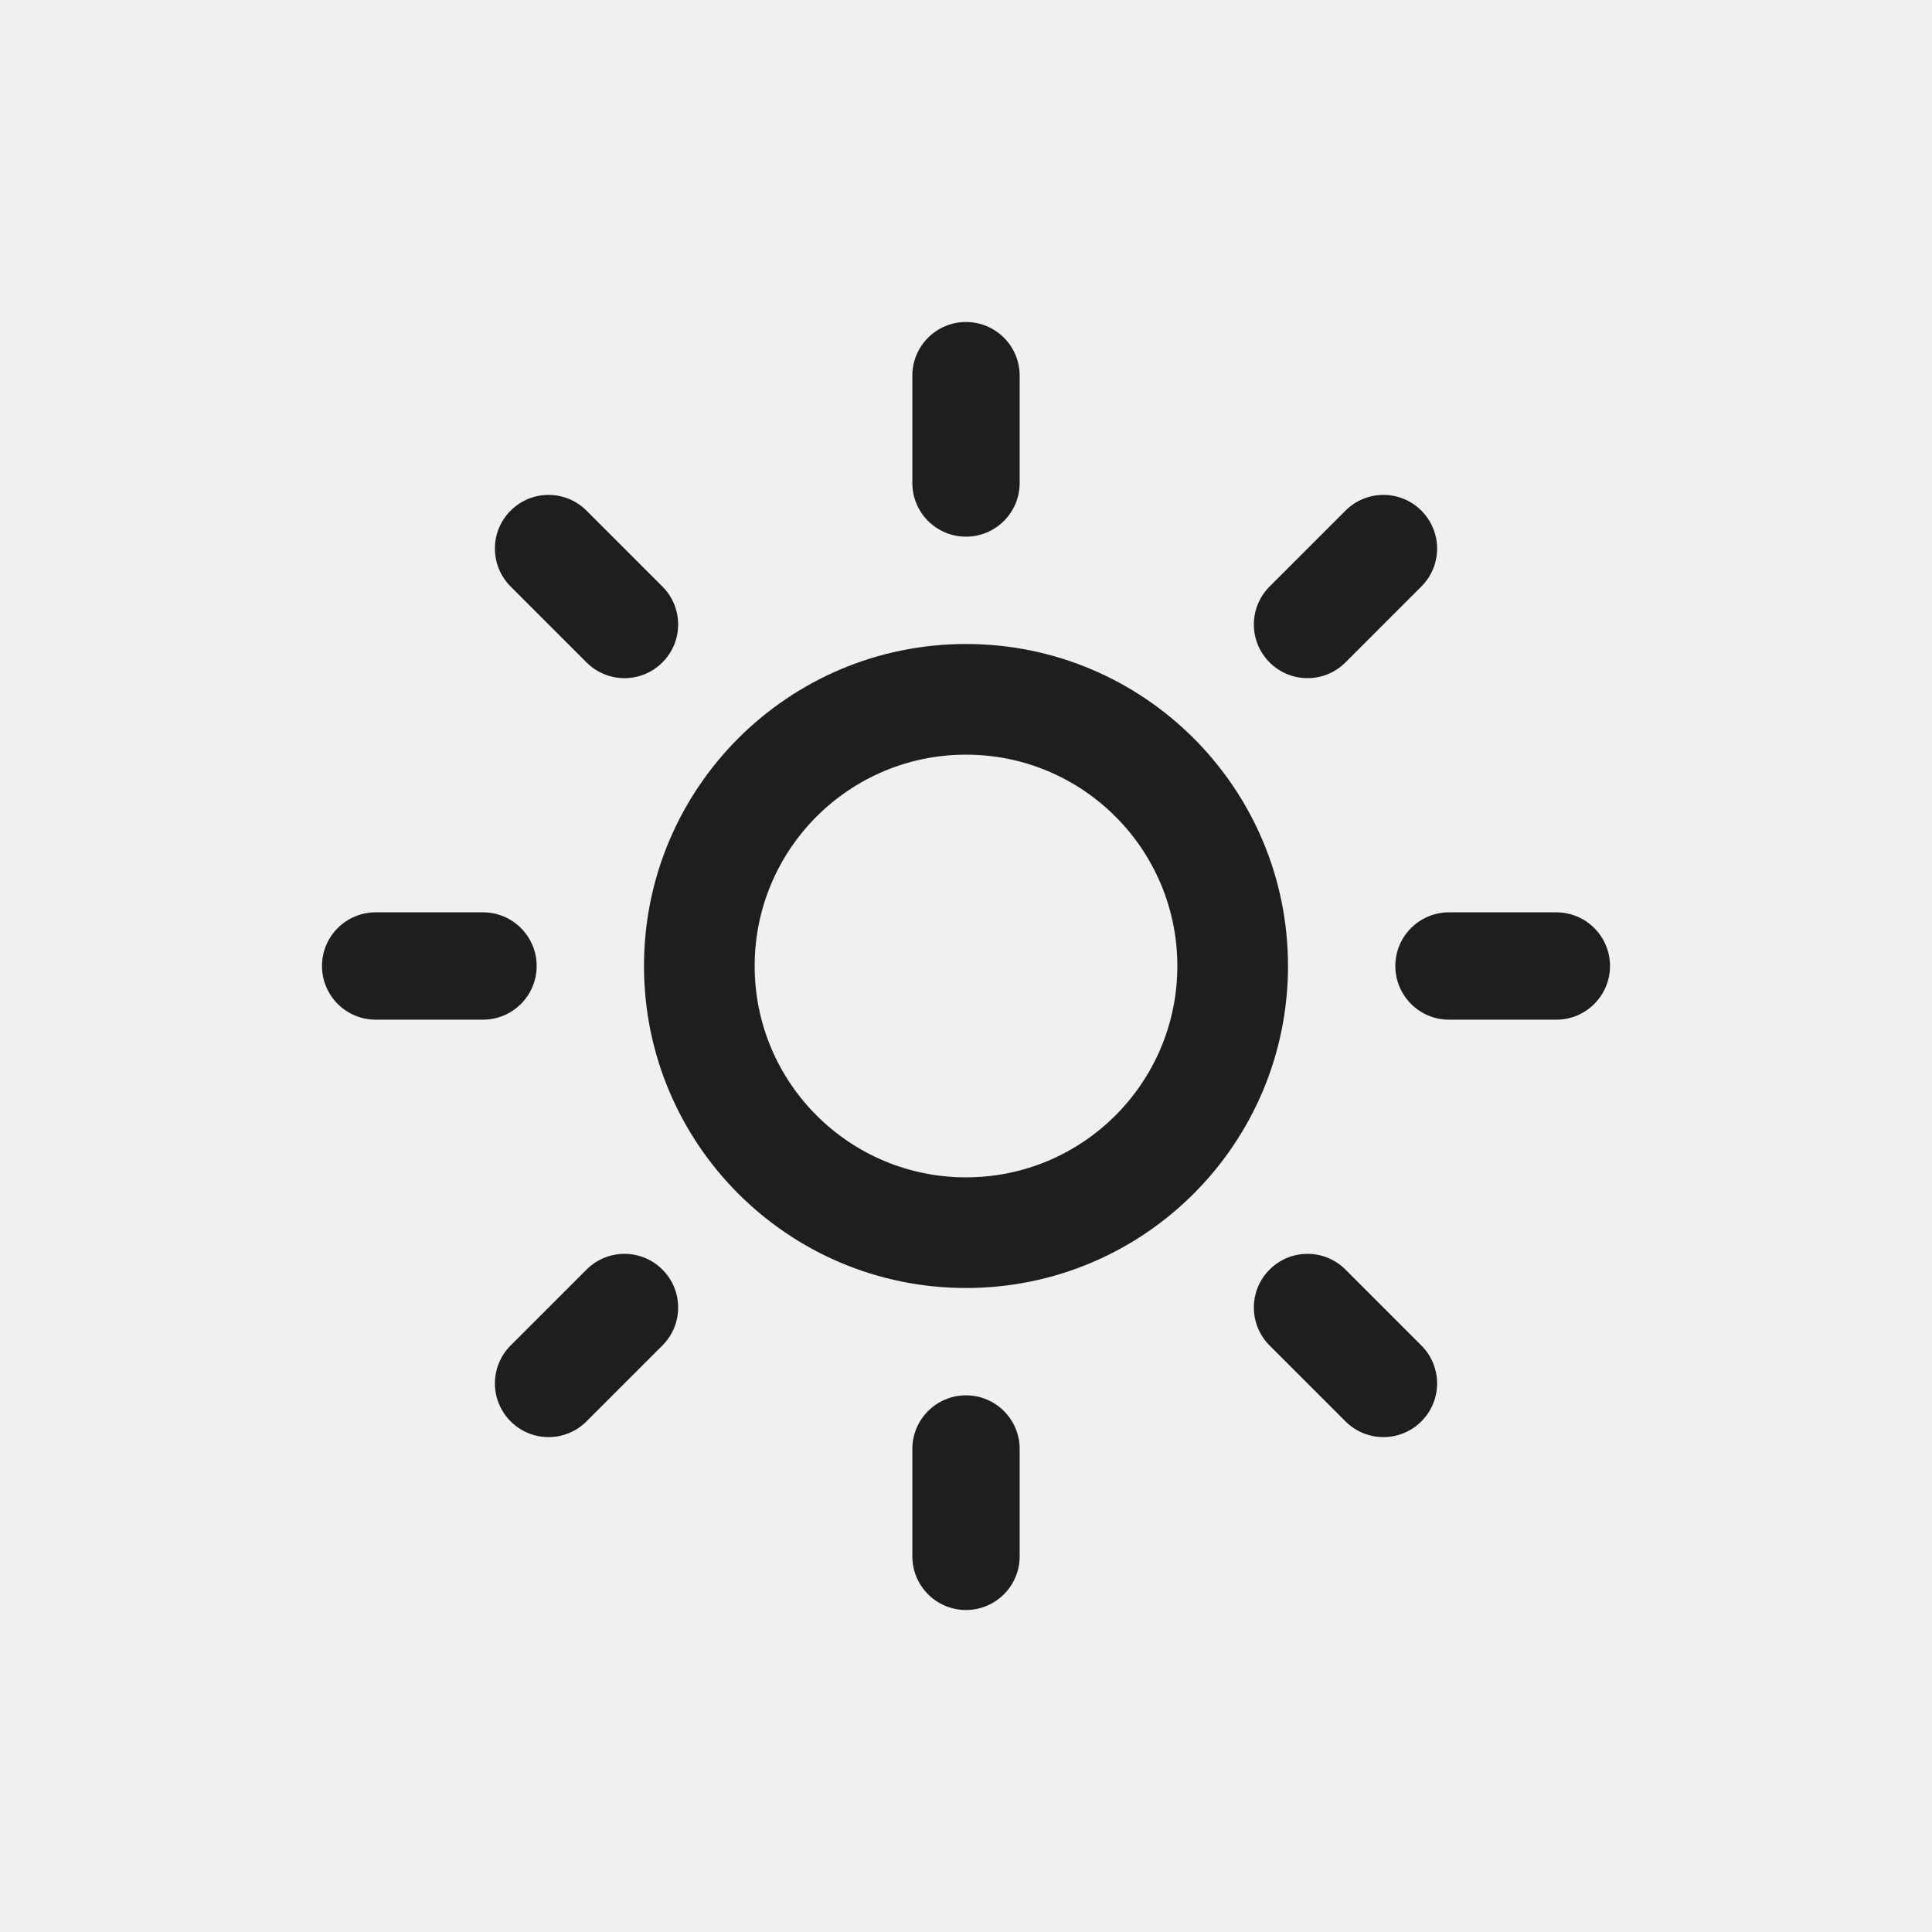
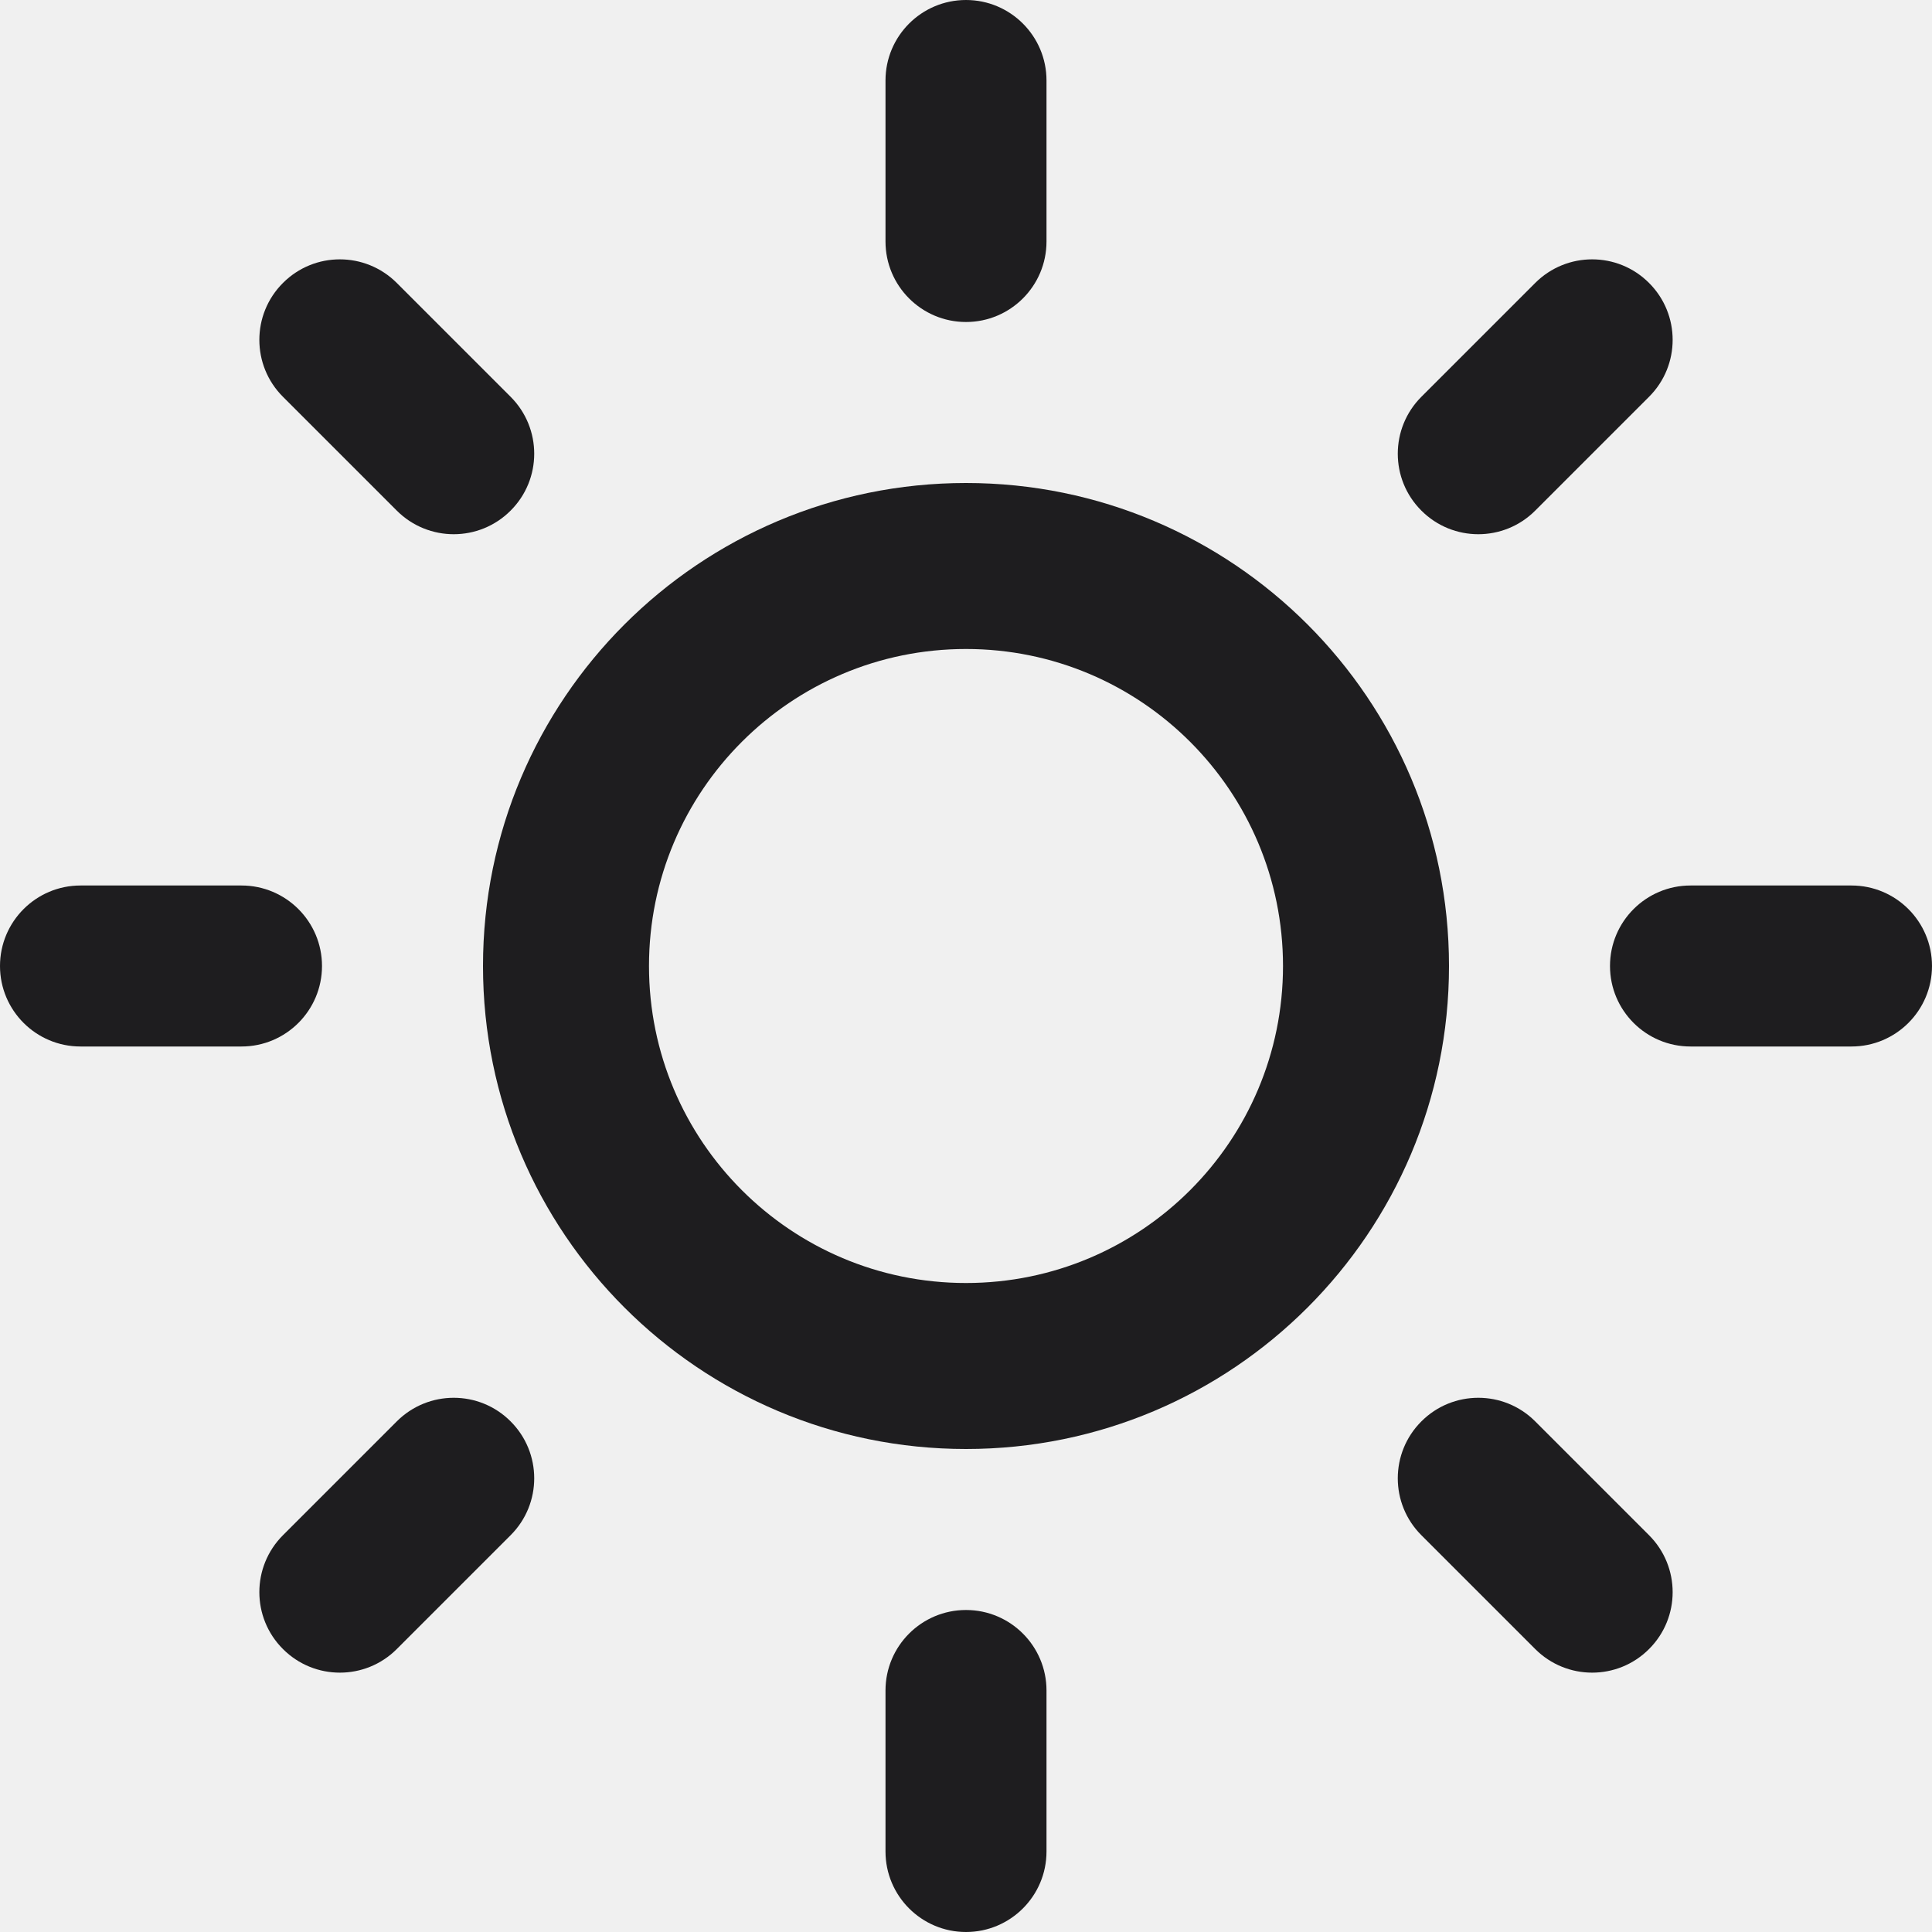
- <svg xmlns="http://www.w3.org/2000/svg" width="36" height="36" viewBox="0 0 36 36" fill="none">
-   <g clip-path="url(#clip0_124_171)">
-     <path d="M17 7C17 6.448 17.448 6 18 6C18.552 6 19 6.448 19 7V9C19 9.552 18.552 10 18 10C17.448 10 17 9.552 17 9V7Z" fill="#1E1D1F" />
-     <path fill-rule="evenodd" clip-rule="evenodd" d="M24 18C24 21.314 21.314 24 18 24C14.686 24 12 21.314 12 18C12 14.686 14.686 12 18 12C21.314 12 24 14.686 24 18ZM14.062 18C14.062 20.175 15.825 21.938 18 21.938C20.175 21.938 21.938 20.175 21.938 18C21.938 15.825 20.175 14.062 18 14.062C15.825 14.062 14.062 15.825 14.062 18Z" fill="#1E1D1F" />
-     <path d="M26.485 9.515C26.095 9.124 25.462 9.124 25.071 9.515L23.657 10.929C23.266 11.32 23.266 11.953 23.657 12.343C24.047 12.734 24.681 12.734 25.071 12.343L26.485 10.929C26.876 10.539 26.876 9.905 26.485 9.515Z" fill="#1E1D1F" />
-     <path d="M7 19C6.448 19 6 18.552 6 18C6 17.448 6.448 17 7 17H9C9.552 17 10 17.448 10 18C10 18.552 9.552 19 9 19H7Z" fill="#1E1D1F" />
-     <path d="M9.515 9.515C9.124 9.905 9.124 10.539 9.515 10.929L10.929 12.343C11.32 12.734 11.953 12.734 12.343 12.343C12.734 11.953 12.734 11.32 12.343 10.929L10.929 9.515C10.539 9.124 9.905 9.124 9.515 9.515Z" fill="#1E1D1F" />
-     <path d="M17 27C17 26.448 17.448 26 18 26C18.552 26 19 26.448 19 27V29C19 29.552 18.552 30 18 30C17.448 30 17 29.552 17 29V27Z" fill="#1E1D1F" />
-     <path d="M12.343 23.657C11.953 23.266 11.32 23.266 10.929 23.657L9.515 25.071C9.124 25.462 9.124 26.095 9.515 26.485C9.905 26.876 10.539 26.876 10.929 26.485L12.343 25.071C12.734 24.681 12.734 24.047 12.343 23.657Z" fill="#1E1D1F" />
-     <path d="M27 19C26.448 19 26 18.552 26 18C26 17.448 26.448 17 27 17H29C29.552 17 30 17.448 30 18C30 18.552 29.552 19 29 19H27Z" fill="#1E1D1F" />
-     <path d="M23.657 23.657C23.266 24.047 23.266 24.681 23.657 25.071L25.071 26.485C25.462 26.876 26.095 26.876 26.485 26.485C26.876 26.095 26.876 25.462 26.485 25.071L25.071 23.657C24.681 23.266 24.047 23.266 23.657 23.657Z" fill="#1E1D1F" />
+ <svg xmlns="http://www.w3.org/2000/svg" width="24" height="24" viewBox="0 0 24 24" fill="none">
+   <g clip-path="url(#clip0_124_175)">
+     <path d="M11 1C11 0.448 11.448 0 12 0C12.552 0 13 0.448 13 1V3C13 3.552 12.552 4 12 4C11.448 4 11 3.552 11 3V1Z" fill="#1E1D1F" />
+     <path fill-rule="evenodd" clip-rule="evenodd" d="M18 12C18 15.314 15.314 18 12 18C8.686 18 6 15.314 6 12C6 8.686 8.686 6 12 6C15.314 6 18 8.686 18 12ZM8.062 12C8.062 14.175 9.825 15.938 12 15.938C14.175 15.938 15.938 14.175 15.938 12C15.938 9.825 14.175 8.062 12 8.062C9.825 8.062 8.062 9.825 8.062 12Z" fill="#1E1D1F" />
+     <path d="M20.485 3.515C20.095 3.124 19.462 3.124 19.071 3.515L17.657 4.929C17.266 5.32 17.266 5.953 17.657 6.343C18.047 6.734 18.681 6.734 19.071 6.343L20.485 4.929C20.876 4.539 20.876 3.905 20.485 3.515Z" fill="#1E1D1F" />
+     <path d="M1 13C0.448 13 0 12.552 0 12C0 11.448 0.448 11 1 11H3C3.552 11 4 11.448 4 12C4 12.552 3.552 13 3 13H1Z" fill="#1E1D1F" />
+     <path d="M3.515 3.515C3.124 3.905 3.124 4.539 3.515 4.929L4.929 6.343C5.32 6.734 5.953 6.734 6.343 6.343C6.734 5.953 6.734 5.32 6.343 4.929L4.929 3.515C4.538 3.124 3.905 3.124 3.515 3.515Z" fill="#1E1D1F" />
+     <path d="M11 21C11 20.448 11.448 20 12 20C12.552 20 13 20.448 13 21V23C13 23.552 12.552 24 12 24C11.448 24 11 23.552 11 23V21Z" fill="#1E1D1F" />
+     <path d="M6.343 17.657C5.953 17.266 5.32 17.266 4.929 17.657L3.515 19.071C3.124 19.462 3.124 20.095 3.515 20.485C3.905 20.876 4.539 20.876 4.929 20.485L6.343 19.071C6.734 18.681 6.734 18.047 6.343 17.657Z" fill="#1E1D1F" />
+     <path d="M21 13C20.448 13 20 12.552 20 12C20 11.448 20.448 11 21 11H23C23.552 11 24 11.448 24 12C24 12.552 23.552 13 23 13H21Z" fill="#1E1D1F" />
+     <path d="M17.657 17.657C17.266 18.047 17.266 18.681 17.657 19.071L19.071 20.485C19.462 20.876 20.095 20.876 20.485 20.485C20.876 20.095 20.876 19.462 20.485 19.071L19.071 17.657C18.681 17.266 18.047 17.266 17.657 17.657Z" fill="#1E1D1F" />
  </g>
  <defs>
-     <clipPath id="clip0_124_171">
-       <rect width="24" height="24" fill="white" transform="translate(6 6)" />
+     <clipPath id="clip0_124_175">
+       <rect width="24" height="24" fill="white" />
    </clipPath>
  </defs>
</svg>
